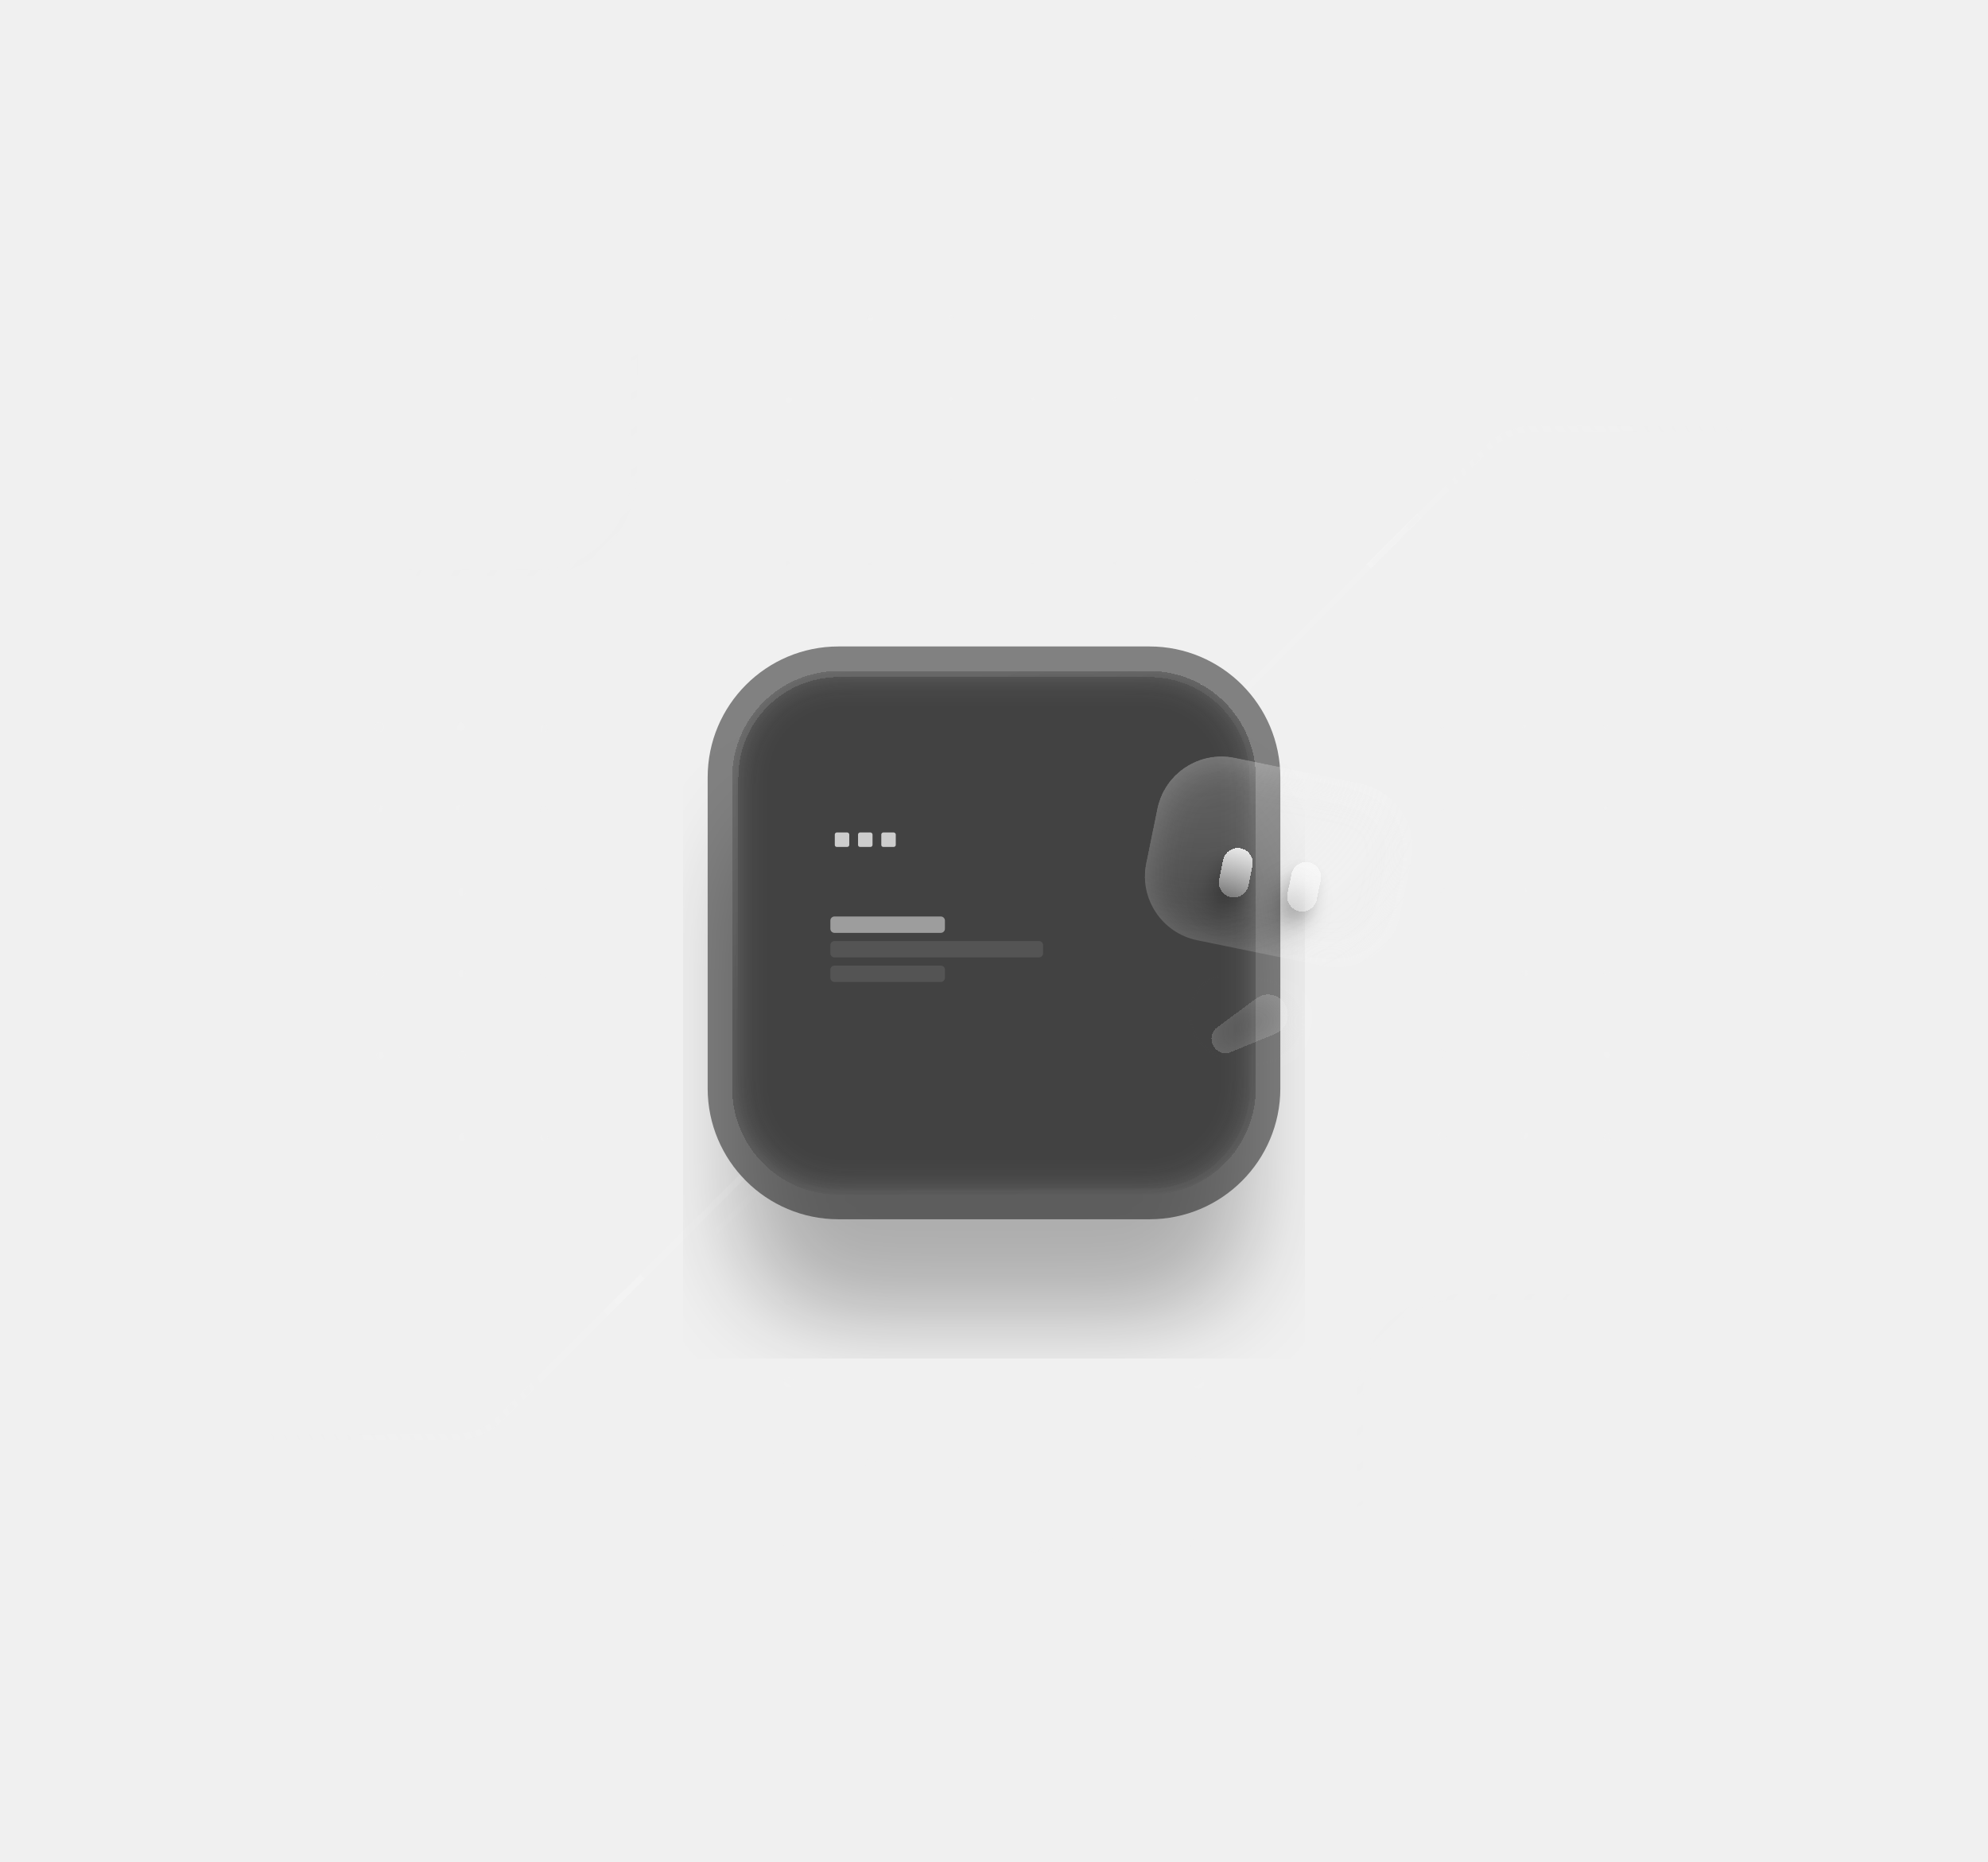
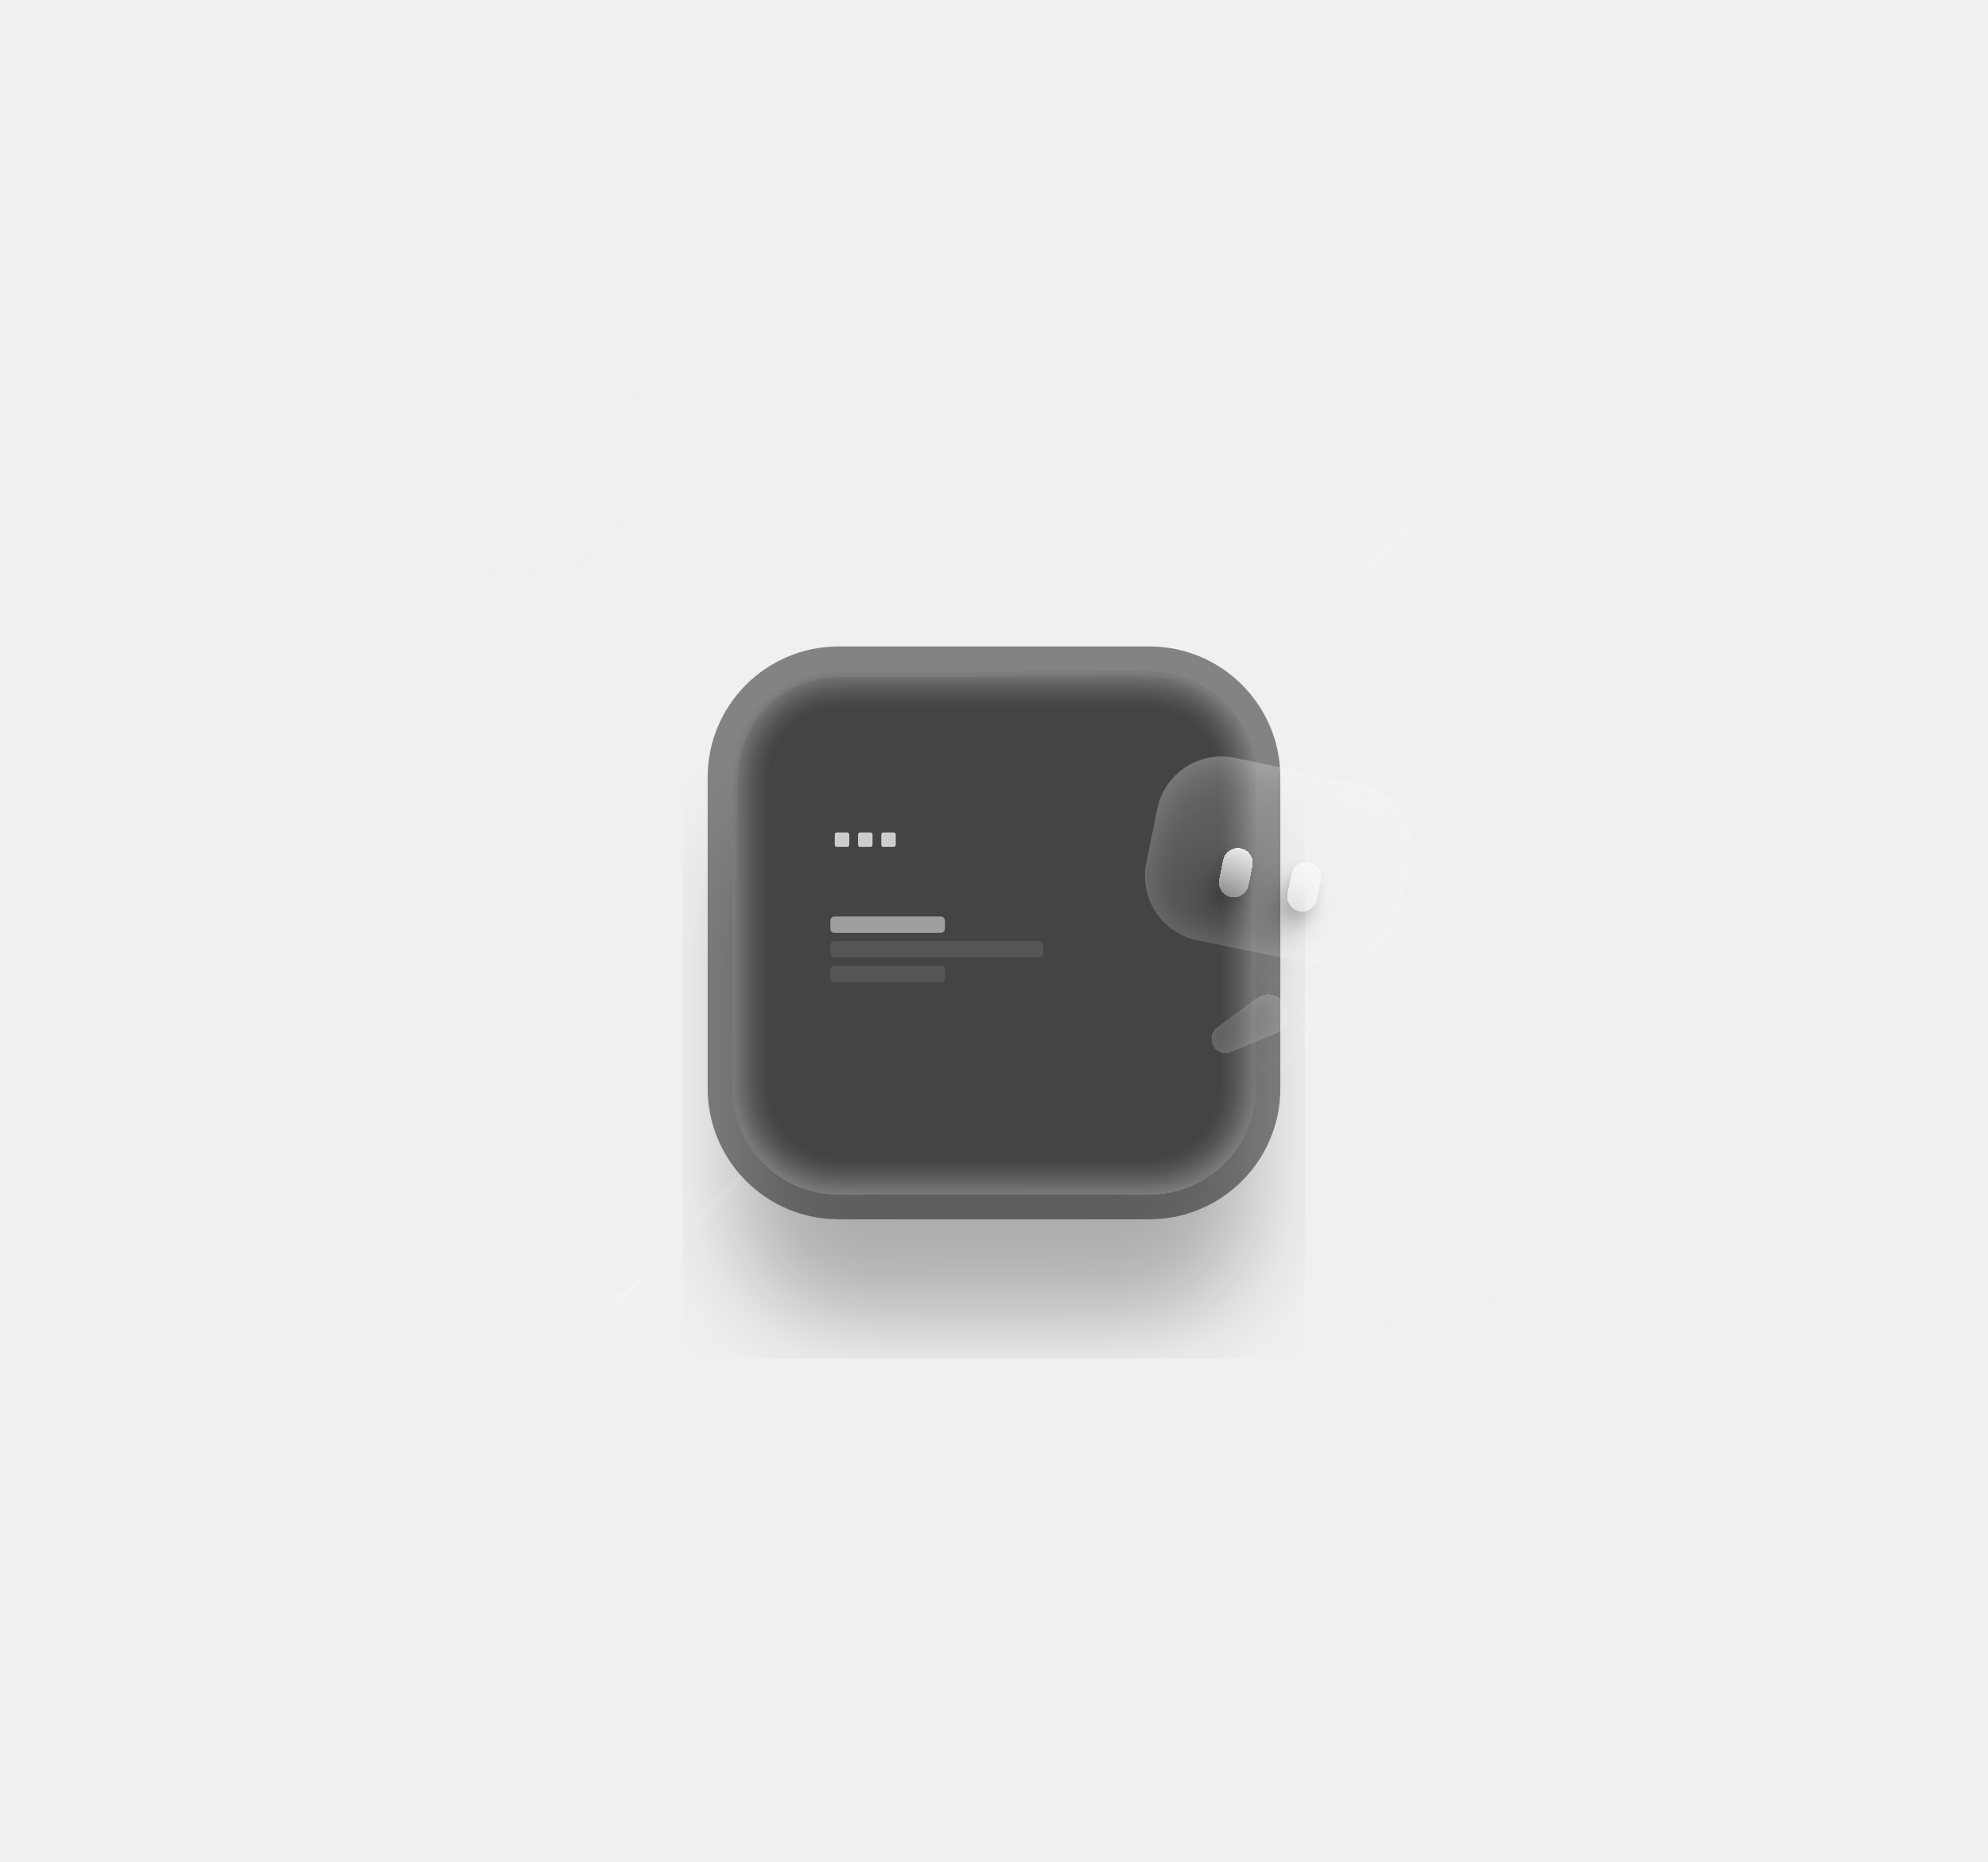
<svg xmlns="http://www.w3.org/2000/svg" width="486" height="455" viewBox="0 0 486 455" fill="none">
  <g clip-path="url(#clip0_513_47616)">
    <mask id="mask0_513_47616" style="mask-type:alpha" maskUnits="userSpaceOnUse" x="59" y="44" width="368" height="368">
      <circle cx="243" cy="228" r="184" fill="url(#paint0_radial_513_47616)" />
    </mask>
    <g mask="url(#mask0_513_47616)">
      <g opacity="0.1">
        <circle cx="192.911" cy="77.911" r="0.911" fill="#F8F8F8" />
        <circle cx="212.733" cy="77.733" r="0.733" fill="#F8F8F8" />
        <circle cx="232.574" cy="77.574" r="0.574" fill="#F8F8F8" />
        <circle cx="252.5" cy="77.5" r="0.5" fill="#F8F8F8" />
        <circle cx="272.5" cy="77.5" r="0.5" fill="#F8F8F8" />
        <circle cx="292.5" cy="77.5" r="0.5" fill="#F8F8F8" />
        <circle cx="192.812" cy="97.812" r="0.812" fill="#F8F8F8" />
        <circle cx="212.634" cy="97.634" r="0.634" fill="#F8F8F8" />
        <circle cx="232.5" cy="97.5" r="0.5" fill="#F8F8F8" />
        <circle cx="252.5" cy="97.5" r="0.5" fill="#F8F8F8" />
        <circle cx="272.5" cy="97.5" r="0.5" fill="#F8F8F8" />
        <circle cx="292.5" cy="97.5" r="0.5" fill="#F8F8F8" />
        <circle cx="192.733" cy="117.733" r="0.733" fill="#F8F8F8" />
        <circle cx="212.555" cy="117.555" r="0.555" fill="#F8F8F8" />
        <circle cx="232.5" cy="117.5" r="0.5" fill="#F8F8F8" />
        <circle cx="252.5" cy="117.5" r="0.5" fill="#F8F8F8" />
        <circle cx="272.5" cy="117.5" r="0.5" fill="#F8F8F8" />
        <circle cx="292.5" cy="117.5" r="0.5" fill="#F8F8F8" />
        <circle cx="192.673" cy="137.673" r="0.673" fill="#F8F8F8" />
        <circle cx="212.555" cy="137.555" r="0.555" fill="#F8F8F8" />
        <circle cx="232.5" cy="137.5" r="0.5" fill="#F8F8F8" />
        <circle cx="252.5" cy="137.5" r="0.5" fill="#F8F8F8" />
        <circle cx="272.5" cy="137.5" r="0.5" fill="#F8F8F8" />
        <circle cx="292.5" cy="137.5" r="0.5" fill="#F8F8F8" />
        <circle cx="192.673" cy="157.673" r="0.673" fill="#F8F8F8" />
        <circle cx="212.574" cy="157.574" r="0.574" fill="#F8F8F8" />
        <circle cx="232.515" cy="157.515" r="0.515" fill="#F8F8F8" />
        <circle cx="252.5" cy="157.5" r="0.5" fill="#F8F8F8" />
        <circle cx="272.5" cy="157.5" r="0.5" fill="#F8F8F8" />
        <circle cx="292.5" cy="157.5" r="0.5" fill="#F8F8F8" />
        <circle cx="92.688" cy="177.688" r="1.188" fill="#F8F8F8" />
        <circle cx="112.589" cy="177.589" r="1.089" fill="#F8F8F8" />
        <circle cx="132.99" cy="177.99" r="0.99" fill="#F8F8F8" />
        <circle cx="352.5" cy="177.5" r="0.5" fill="#F8F8F8" />
        <circle cx="372.5" cy="177.5" r="0.5" fill="#F8F8F8" />
        <circle cx="392.5" cy="177.5" r="0.5" fill="#F8F8F8" />
        <circle cx="92.589" cy="197.589" r="1.089" fill="#F8F8F8" />
        <circle cx="112.53" cy="197.53" r="1.03" fill="#F8F8F8" />
        <circle cx="132.951" cy="197.951" r="0.951" fill="#F8F8F8" />
        <circle cx="352.555" cy="197.555" r="0.555" fill="#F8F8F8" />
        <circle cx="372.5" cy="197.5" r="0.5" fill="#F8F8F8" />
        <circle cx="392.5" cy="197.5" r="0.5" fill="#F8F8F8" />
        <circle cx="92.53" cy="217.53" r="1.03" fill="#F8F8F8" />
        <circle cx="112.99" cy="217.99" r="0.99" fill="#F8F8F8" />
        <circle cx="132.951" cy="217.951" r="0.951" fill="#F8F8F8" />
        <circle cx="352.713" cy="217.713" r="0.713" fill="#F8F8F8" />
        <circle cx="372.634" cy="217.634" r="0.634" fill="#F8F8F8" />
        <circle cx="392.574" cy="217.574" r="0.574" fill="#F8F8F8" />
        <circle cx="92.97" cy="237.97" r="0.97" fill="#F8F8F8" />
        <circle cx="112.951" cy="237.951" r="0.951" fill="#F8F8F8" />
        <circle cx="132.951" cy="237.951" r="0.951" fill="#F8F8F8" />
        <circle cx="352.871" cy="237.871" r="0.871" fill="#F8F8F8" />
        <circle cx="372.792" cy="237.792" r="0.792" fill="#F8F8F8" />
        <circle cx="392.693" cy="237.693" r="0.693" fill="#F8F8F8" />
        <circle cx="92.951" cy="257.951" r="0.951" fill="#F8F8F8" />
        <circle cx="112.951" cy="257.951" r="0.951" fill="#F8F8F8" />
        <circle cx="132.97" cy="257.97" r="0.97" fill="#F8F8F8" />
        <circle cx="352.51" cy="257.51" r="1.01" fill="#F8F8F8" />
        <circle cx="372.911" cy="257.911" r="0.911" fill="#F8F8F8" />
        <circle cx="392.812" cy="257.812" r="0.812" fill="#F8F8F8" />
        <circle cx="92.911" cy="277.911" r="0.911" fill="#F8F8F8" />
        <circle cx="112.951" cy="277.951" r="0.951" fill="#F8F8F8" />
        <circle cx="132.99" cy="277.99" r="0.99" fill="#F8F8F8" />
        <circle cx="352.589" cy="277.589" r="1.089" fill="#F8F8F8" />
        <circle cx="372.51" cy="277.51" r="1.01" fill="#F8F8F8" />
        <circle cx="392.911" cy="277.911" r="0.911" fill="#F8F8F8" />
        <circle cx="192.728" cy="297.728" r="1.228" fill="#F8F8F8" />
        <circle cx="292.807" cy="297.807" r="1.307" fill="#F8F8F8" />
        <circle cx="192.807" cy="317.807" r="1.307" fill="#F8F8F8" />
        <circle cx="292.906" cy="317.906" r="1.406" fill="#F8F8F8" />
        <circle cx="192.847" cy="337.847" r="1.347" fill="#F8F8F8" />
        <circle cx="292.965" cy="337.965" r="1.465" fill="#F8F8F8" />
        <circle opacity="0.3" cx="192.866" cy="357.866" r="1.366" fill="#F8F8F8" />
        <circle opacity="0.3" cx="212.926" cy="357.926" r="1.426" fill="#F8F8F8" />
        <circle opacity="0.3" cx="232.965" cy="357.965" r="1.465" fill="#F8F8F8" />
        <circle opacity="0.3" cx="252.985" cy="357.985" r="1.485" fill="#F8F8F8" />
        <circle opacity="0.3" cx="272.505" cy="357.505" r="1.505" fill="#F8F8F8" />
        <circle opacity="0.3" cx="292.505" cy="357.505" r="1.505" fill="#F8F8F8" />
        <circle opacity="0.3" cx="192.866" cy="377.866" r="1.366" fill="#F8F8F8" />
        <circle opacity="0.3" cx="212.926" cy="377.926" r="1.426" fill="#F8F8F8" />
        <circle opacity="0.3" cx="232.965" cy="377.965" r="1.465" fill="#F8F8F8" />
        <circle opacity="0.3" cx="252.985" cy="377.985" r="1.485" fill="#F8F8F8" />
        <circle opacity="0.3" cx="272.505" cy="377.505" r="1.505" fill="#F8F8F8" />
        <circle opacity="0.3" cx="292.505" cy="377.505" r="1.505" fill="#F8F8F8" />
      </g>
    </g>
  </g>
  <mask id="mask1_513_47616" style="mask-type:alpha" maskUnits="userSpaceOnUse" x="59" y="44" width="368" height="368">
    <circle cx="243" cy="228" r="184" fill="url(#paint1_radial_513_47616)" />
  </mask>
  <g mask="url(#mask1_513_47616)">
    <rect x="332.5" y="317" width="120" height="120" rx="24" stroke="#F8F8F8" stroke-opacity="0.1" stroke-width="1.5" />
    <rect x="35" y="20" width="120" height="120" rx="24" stroke="#F8F8F8" stroke-opacity="0.1" stroke-width="1.5" />
    <path d="M148 320.999L157.123 311.914" stroke="#F8F8F8" stroke-width="1.5" />
    <path d="M334.5 138.5L347 126" stroke="#F8F8F8" stroke-width="1.5" />
  </g>
  <g filter="url(#filter0_bdi_513_47616)">
    <path d="M302.857 236.861L306.662 237.64L311.348 238.6C312.909 238.919 313.69 239.079 314.326 239.304C318.435 240.759 321.079 244.765 320.801 249.116C320.758 249.789 320.598 250.569 320.279 252.13C320.052 253.237 319.939 253.79 319.782 254.282C318.785 257.417 316.274 259.838 313.105 260.72C312.608 260.858 312.051 260.951 310.937 261.137L310.936 261.137L309.215 261.425C307.257 261.752 306.277 261.916 305.316 261.948C302.918 262.03 300.536 261.521 298.382 260.465C297.518 260.041 296.691 259.492 295.038 258.392L294.141 257.795C293.17 257.149 292.684 256.826 292.274 256.482C289.817 254.427 288.527 251.296 288.823 248.107C288.872 247.574 288.989 247.003 289.223 245.86C289.559 244.219 289.727 243.398 289.969 242.731C291.435 238.68 295.386 236.072 299.688 236.316C300.396 236.357 301.216 236.525 302.857 236.861Z" fill="#F8F8F8" fill-opacity="0.01" shape-rendering="crispEdges" />
  </g>
  <g filter="url(#filter1_b_513_47616)">
    <rect x="173" y="158" width="140" height="140" rx="32" fill="#121212" fill-opacity="0.5" style="mix-blend-mode:luminosity" />
  </g>
  <g filter="url(#filter2_bdi_513_47616)">
    <rect x="179" y="164" width="128" height="128" rx="26" fill="#282828" fill-opacity="0.7" style="mix-blend-mode:luminosity" shape-rendering="crispEdges" />
    <rect x="179.75" y="164.75" width="126.5" height="126.5" rx="25.25" stroke="url(#paint2_linear_513_47616)" stroke-opacity="0.25" stroke-width="1.5" shape-rendering="crispEdges" />
  </g>
  <path opacity="0.8" d="M204.58 207C204.433 207 204.313 206.953 204.22 206.86C204.127 206.767 204.08 206.647 204.08 206.5V203.96C204.08 203.827 204.127 203.713 204.22 203.62C204.313 203.513 204.433 203.46 204.58 203.46H207.1C207.247 203.46 207.367 203.513 207.46 203.62C207.567 203.713 207.62 203.827 207.62 203.96V206.5C207.62 206.647 207.567 206.767 207.46 206.86C207.367 206.953 207.247 207 207.1 207H204.58ZM210.264 207C210.117 207 209.997 206.953 209.904 206.86C209.81 206.767 209.764 206.647 209.764 206.5V203.96C209.764 203.827 209.81 203.713 209.904 203.62C209.997 203.513 210.117 203.46 210.264 203.46H212.784C212.93 203.46 213.05 203.513 213.144 203.62C213.25 203.713 213.304 203.827 213.304 203.96V206.5C213.304 206.647 213.25 206.767 213.144 206.86C213.05 206.953 212.93 207 212.784 207H210.264ZM215.947 207C215.801 207 215.681 206.953 215.587 206.86C215.494 206.767 215.447 206.647 215.447 206.5V203.96C215.447 203.827 215.494 203.713 215.587 203.62C215.681 203.513 215.801 203.46 215.947 203.46H218.467C218.614 203.46 218.734 203.513 218.827 203.62C218.934 203.713 218.987 203.827 218.987 203.96V206.5C218.987 206.647 218.934 206.767 218.827 206.86C218.734 206.953 218.614 207 218.467 207H215.947Z" fill="#F8F8F8" fill-opacity="0.95" />
  <rect opacity="0.5" x="203" y="224" width="28" height="4" rx="1" fill="#F8F8F8" />
  <rect opacity="0.1" x="203" y="230" width="52" height="4" rx="1" fill="#F8F8F8" />
  <rect opacity="0.1" x="203" y="236" width="28" height="4" rx="1" fill="#F8F8F8" />
  <g filter="url(#filter3_bdi_513_47616)">
    <path d="M297.399 251.206L307.149 244.005C309.475 242.287 312.781 243 314.192 245.525C315.68 248.187 314.505 251.551 311.683 252.709L300.54 257.279C300.185 257.425 299.801 257.482 299.419 257.448C296.802 257.21 295.327 254.324 296.667 252.063L296.747 251.928C296.914 251.646 297.136 251.4 297.399 251.206Z" fill="#F8F8F8" fill-opacity="0.01" shape-rendering="crispEdges" />
  </g>
  <g clip-path="url(#clip1_513_47616)">
    <g filter="url(#filter4_bdi_513_47616)">
      <rect x="286.132" y="182" width="63.364" height="45.742" rx="16" transform="rotate(11.5746 286.132 182)" fill="#F8F8F8" fill-opacity="0.01" shape-rendering="crispEdges" />
    </g>
    <g filter="url(#filter5_f_513_47616)">
      <rect x="266.255" y="139.369" width="70.675" height="70.675" rx="35.338" transform="rotate(11.5746 266.255 139.369)" fill="#F8F8F8" fill-opacity="0.2" />
    </g>
    <g filter="url(#filter6_bdd_513_47616)">
      <rect x="299.751" y="206.604" width="7.311" height="12.185" rx="3.656" transform="rotate(11.5746 299.751 206.604)" fill="url(#paint3_linear_513_47616)" shape-rendering="crispEdges" />
    </g>
    <g filter="url(#filter7_bdd_513_47616)">
      <rect x="316.463" y="210.027" width="7.311" height="12.185" rx="3.656" transform="rotate(11.5746 316.463 210.027)" fill="url(#paint4_linear_513_47616)" shape-rendering="crispEdges" />
    </g>
  </g>
  <path d="M24.563 351.293L111.064 351.293C115.307 351.293 119.377 349.607 122.377 346.607L181.419 287.565" stroke="url(#paint5_linear_513_47616)" stroke-opacity="0.1" stroke-width="1.5" />
  <path opacity="0.3" d="M121.227 449.082L121.227 361.456C121.227 357.212 122.912 353.143 125.913 350.142L184.601 291.454" stroke="#F8F8F8" stroke-opacity="0.05" stroke-width="1.5" />
  <path d="M461.519 104.789L375.018 104.789C370.774 104.789 366.705 106.475 363.704 109.475L304.662 168.517" stroke="url(#paint6_linear_513_47616)" stroke-opacity="0.1" stroke-width="1.5" />
  <path opacity="0.3" d="M364.855 7L364.855 94.626C364.855 98.87 363.169 102.939 360.169 105.94L301.48 164.628" stroke="#F8F8F8" stroke-opacity="0.05" stroke-width="1.5" />
  <defs>
-     <filter id="filter0_bdi_513_47616" x="274.158" y="221.678" width="61.285" height="89.02" filterUnits="userSpaceOnUse" color-interpolation-filters="sRGB">
+     <filter id="filter0_bdi_513_47616" x="274.158" y="221.678" width="61.285" height="89.02" filterUnits="userSpaceOnUse" colorInterpolationFilters="sRGB">
      <feFlood flood-opacity="0" result="BackgroundImageFix" />
      <feGaussianBlur in="BackgroundImageFix" stdDeviation="7.311" />
      <feComposite in2="SourceAlpha" operator="in" result="effect1_backgroundBlur_513_47616" />
      <feColorMatrix in="SourceAlpha" type="matrix" values="0 0 0 0 0 0 0 0 0 0 0 0 0 0 0 0 0 0 127 0" result="hardAlpha" />
      <feMorphology radius="19.497" operator="erode" in="SourceAlpha" result="effect2_dropShadow_513_47616" />
      <feOffset dy="38.993" />
      <feGaussianBlur stdDeviation="14.623" />
      <feComposite in2="hardAlpha" operator="out" />
      <feColorMatrix type="matrix" values="0 0 0 0 0 0 0 0 0 0 0 0 0 0 0 0 0 0 0.4 0" />
      <feBlend mode="multiply" in2="effect1_backgroundBlur_513_47616" result="effect2_dropShadow_513_47616" />
      <feBlend mode="normal" in="SourceGraphic" in2="effect2_dropShadow_513_47616" result="shape" />
      <feColorMatrix in="SourceAlpha" type="matrix" values="0 0 0 0 0 0 0 0 0 0 0 0 0 0 0 0 0 0 127 0" result="hardAlpha" />
      <feOffset />
      <feGaussianBlur stdDeviation="4.874" />
      <feComposite in2="hardAlpha" operator="arithmetic" k2="-1" k3="1" />
      <feColorMatrix type="matrix" values="0 0 0 0 0.973 0 0 0 0 0.973 0 0 0 0 0.973 0 0 0 0.25 0" />
      <feBlend mode="normal" in2="shape" result="effect3_innerShadow_513_47616" />
    </filter>
-     <filter id="filter1_b_513_47616" x="169" y="154" width="148" height="148" filterUnits="userSpaceOnUse" color-interpolation-filters="sRGB">
+     <filter id="filter1_b_513_47616" x="169" y="154" width="148" height="148" filterUnits="userSpaceOnUse" colorInterpolationFilters="sRGB">
      <feFlood flood-opacity="0" result="BackgroundImageFix" />
      <feGaussianBlur in="BackgroundImageFix" stdDeviation="2" />
      <feComposite in2="SourceAlpha" operator="in" result="effect1_backgroundBlur_513_47616" />
      <feBlend mode="normal" in="SourceGraphic" in2="effect1_backgroundBlur_513_47616" result="shape" />
    </filter>
-     <filter id="filter2_bdi_513_47616" x="167" y="152" width="152" height="180" filterUnits="userSpaceOnUse" color-interpolation-filters="sRGB">
+     <filter id="filter2_bdi_513_47616" x="167" y="152" width="152" height="180" filterUnits="userSpaceOnUse" colorInterpolationFilters="sRGB">
      <feFlood flood-opacity="0" result="BackgroundImageFix" />
      <feGaussianBlur in="BackgroundImageFix" stdDeviation="6" />
      <feComposite in2="SourceAlpha" operator="in" result="effect1_backgroundBlur_513_47616" />
      <feColorMatrix in="SourceAlpha" type="matrix" values="0 0 0 0 0 0 0 0 0 0 0 0 0 0 0 0 0 0 127 0" result="hardAlpha" />
      <feMorphology radius="16" operator="erode" in="SourceAlpha" result="effect2_dropShadow_513_47616" />
      <feOffset dy="32" />
      <feGaussianBlur stdDeviation="12" />
      <feComposite in2="hardAlpha" operator="out" />
      <feColorMatrix type="matrix" values="0 0 0 0 0 0 0 0 0 0 0 0 0 0 0 0 0 0 0.4 0" />
      <feBlend mode="multiply" in2="effect1_backgroundBlur_513_47616" result="effect2_dropShadow_513_47616" />
      <feBlend mode="normal" in="SourceGraphic" in2="effect2_dropShadow_513_47616" result="shape" />
      <feColorMatrix in="SourceAlpha" type="matrix" values="0 0 0 0 0 0 0 0 0 0 0 0 0 0 0 0 0 0 127 0" result="hardAlpha" />
      <feOffset />
      <feGaussianBlur stdDeviation="4" />
      <feComposite in2="hardAlpha" operator="arithmetic" k2="-1" k3="1" />
      <feColorMatrix type="matrix" values="0 0 0 0 0.973 0 0 0 0 0.973 0 0 0 0 0.973 0 0 0 0.25 0" />
      <feBlend mode="normal" in2="shape" result="effect3_innerShadow_513_47616" />
    </filter>
-     <filter id="filter3_bdi_513_47616" x="281.54" y="228.442" width="47.922" height="77.757" filterUnits="userSpaceOnUse" color-interpolation-filters="sRGB">
+     <filter id="filter3_bdi_513_47616" x="281.54" y="228.442" width="47.922" height="77.757" filterUnits="userSpaceOnUse" colorInterpolationFilters="sRGB">
      <feFlood flood-opacity="0" result="BackgroundImageFix" />
      <feGaussianBlur in="BackgroundImageFix" stdDeviation="7.311" />
      <feComposite in2="SourceAlpha" operator="in" result="effect1_backgroundBlur_513_47616" />
      <feColorMatrix in="SourceAlpha" type="matrix" values="0 0 0 0 0 0 0 0 0 0 0 0 0 0 0 0 0 0 127 0" result="hardAlpha" />
      <feMorphology radius="19.497" operator="erode" in="SourceAlpha" result="effect2_dropShadow_513_47616" />
      <feOffset dy="38.993" />
      <feGaussianBlur stdDeviation="14.623" />
      <feComposite in2="hardAlpha" operator="out" />
      <feColorMatrix type="matrix" values="0 0 0 0 0 0 0 0 0 0 0 0 0 0 0 0 0 0 0.4 0" />
      <feBlend mode="multiply" in2="effect1_backgroundBlur_513_47616" result="effect2_dropShadow_513_47616" />
      <feBlend mode="normal" in="SourceGraphic" in2="effect2_dropShadow_513_47616" result="shape" />
      <feColorMatrix in="SourceAlpha" type="matrix" values="0 0 0 0 0 0 0 0 0 0 0 0 0 0 0 0 0 0 127 0" result="hardAlpha" />
      <feOffset />
      <feGaussianBlur stdDeviation="4.874" />
      <feComposite in2="hardAlpha" operator="arithmetic" k2="-1" k3="1" />
      <feColorMatrix type="matrix" values="0 0 0 0 0.973 0 0 0 0 0.973 0 0 0 0 0.973 0 0 0 0.25 0" />
      <feBlend mode="normal" in2="shape" result="effect3_innerShadow_513_47616" />
    </filter>
-     <filter id="filter4_bdi_513_47616" x="265.261" y="170.305" width="94.642" height="115.034" filterUnits="userSpaceOnUse" color-interpolation-filters="sRGB">
+     <filter id="filter4_bdi_513_47616" x="265.261" y="170.305" width="94.642" height="115.034" filterUnits="userSpaceOnUse" colorInterpolationFilters="sRGB">
      <feFlood flood-opacity="0" result="BackgroundImageFix" />
      <feGaussianBlur in="BackgroundImageFix" stdDeviation="7.311" />
      <feComposite in2="SourceAlpha" operator="in" result="effect1_backgroundBlur_513_47616" />
      <feColorMatrix in="SourceAlpha" type="matrix" values="0 0 0 0 0 0 0 0 0 0 0 0 0 0 0 0 0 0 127 0" result="hardAlpha" />
      <feMorphology radius="19.497" operator="erode" in="SourceAlpha" result="effect2_dropShadow_513_47616" />
      <feOffset dy="38.993" />
      <feGaussianBlur stdDeviation="14.623" />
      <feComposite in2="hardAlpha" operator="out" />
      <feColorMatrix type="matrix" values="0 0 0 0 0 0 0 0 0 0 0 0 0 0 0 0 0 0 0.4 0" />
      <feBlend mode="multiply" in2="effect1_backgroundBlur_513_47616" result="effect2_dropShadow_513_47616" />
      <feBlend mode="normal" in="SourceGraphic" in2="effect2_dropShadow_513_47616" result="shape" />
      <feColorMatrix in="SourceAlpha" type="matrix" values="0 0 0 0 0 0 0 0 0 0 0 0 0 0 0 0 0 0 127 0" result="hardAlpha" />
      <feOffset />
      <feGaussianBlur stdDeviation="4.874" />
      <feComposite in2="hardAlpha" operator="arithmetic" k2="-1" k3="1" />
      <feColorMatrix type="matrix" values="0 0 0 0 0.973 0 0 0 0 0.973 0 0 0 0 0.973 0 0 0 0.25 0" />
      <feBlend mode="normal" in2="shape" result="effect3_innerShadow_513_47616" />
    </filter>
-     <filter id="filter5_f_513_47616" x="219.446" y="106.741" width="148.676" height="148.676" filterUnits="userSpaceOnUse" color-interpolation-filters="sRGB">
+     <filter id="filter5_f_513_47616" x="219.446" y="106.741" width="148.676" height="148.676" filterUnits="userSpaceOnUse" colorInterpolationFilters="sRGB">
      <feFlood flood-opacity="0" result="BackgroundImageFix" />
      <feBlend mode="normal" in="SourceGraphic" in2="BackgroundImageFix" result="shape" />
      <feGaussianBlur stdDeviation="19.497" result="effect1_foregroundBlur_513_47616" />
    </filter>
-     <filter id="filter6_bdd_513_47616" x="285.964" y="195.262" width="32.291" height="36.088" filterUnits="userSpaceOnUse" color-interpolation-filters="sRGB">
+     <filter id="filter6_bdd_513_47616" x="285.964" y="195.262" width="32.291" height="36.088" filterUnits="userSpaceOnUse" colorInterpolationFilters="sRGB">
      <feFlood flood-opacity="0" result="BackgroundImageFix" />
      <feGaussianBlur in="BackgroundImageFix" stdDeviation="6" />
      <feComposite in2="SourceAlpha" operator="in" result="effect1_backgroundBlur_513_47616" />
      <feColorMatrix in="SourceAlpha" type="matrix" values="0 0 0 0 0 0 0 0 0 0 0 0 0 0 0 0 0 0 127 0" result="hardAlpha" />
      <feOffset dx="-3" dy="5" />
      <feGaussianBlur stdDeviation="3" />
      <feColorMatrix type="matrix" values="0 0 0 0 0 0 0 0 0 0 0 0 0 0 0 0 0 0 0.2 0" />
      <feBlend mode="normal" in2="effect1_backgroundBlur_513_47616" result="effect2_dropShadow_513_47616" />
      <feColorMatrix in="SourceAlpha" type="matrix" values="0 0 0 0 0 0 0 0 0 0 0 0 0 0 0 0 0 0 127 0" result="hardAlpha" />
      <feOffset dx="-1" dy="2" />
      <feGaussianBlur stdDeviation="1.5" />
      <feComposite in2="hardAlpha" operator="out" />
      <feColorMatrix type="matrix" values="0 0 0 0 0 0 0 0 0 0 0 0 0 0 0 0 0 0 0.1 0" />
      <feBlend mode="normal" in2="effect2_dropShadow_513_47616" result="effect3_dropShadow_513_47616" />
      <feBlend mode="normal" in="SourceGraphic" in2="effect3_dropShadow_513_47616" result="shape" />
    </filter>
-     <filter id="filter7_bdd_513_47616" x="302.677" y="198.686" width="32.291" height="36.088" filterUnits="userSpaceOnUse" color-interpolation-filters="sRGB">
+     <filter id="filter7_bdd_513_47616" x="302.677" y="198.686" width="32.291" height="36.088" filterUnits="userSpaceOnUse" colorInterpolationFilters="sRGB">
      <feFlood flood-opacity="0" result="BackgroundImageFix" />
      <feGaussianBlur in="BackgroundImageFix" stdDeviation="6" />
      <feComposite in2="SourceAlpha" operator="in" result="effect1_backgroundBlur_513_47616" />
      <feColorMatrix in="SourceAlpha" type="matrix" values="0 0 0 0 0 0 0 0 0 0 0 0 0 0 0 0 0 0 127 0" result="hardAlpha" />
      <feOffset dx="-3" dy="5" />
      <feGaussianBlur stdDeviation="3" />
      <feColorMatrix type="matrix" values="0 0 0 0 0 0 0 0 0 0 0 0 0 0 0 0 0 0 0.2 0" />
      <feBlend mode="normal" in2="effect1_backgroundBlur_513_47616" result="effect2_dropShadow_513_47616" />
      <feColorMatrix in="SourceAlpha" type="matrix" values="0 0 0 0 0 0 0 0 0 0 0 0 0 0 0 0 0 0 127 0" result="hardAlpha" />
      <feOffset dx="-1" dy="2" />
      <feGaussianBlur stdDeviation="1.5" />
      <feComposite in2="hardAlpha" operator="out" />
      <feColorMatrix type="matrix" values="0 0 0 0 0 0 0 0 0 0 0 0 0 0 0 0 0 0 0.1 0" />
      <feBlend mode="normal" in2="effect2_dropShadow_513_47616" result="effect3_dropShadow_513_47616" />
      <feBlend mode="normal" in="SourceGraphic" in2="effect3_dropShadow_513_47616" result="shape" />
    </filter>
    <radialGradient id="paint0_radial_513_47616" cx="0" cy="0" r="1" gradientUnits="userSpaceOnUse" gradientTransform="translate(243 228) rotate(90) scale(184)">
      <stop offset="0.433" stop-color="#737373" stop-opacity="0" />
      <stop offset="1" stop-color="#D9D9D9" />
    </radialGradient>
    <radialGradient id="paint1_radial_513_47616" cx="0" cy="0" r="1" gradientUnits="userSpaceOnUse" gradientTransform="translate(243 228) rotate(90) scale(184)">
      <stop stop-color="#D9D9D9" />
      <stop offset="1" stop-color="#737373" stop-opacity="0" />
    </radialGradient>
    <linearGradient id="paint2_linear_513_47616" x1="243" y1="164" x2="298.683" y2="304.56" gradientUnits="userSpaceOnUse">
      <stop stop-color="white" stop-opacity="0.4" />
      <stop offset="0.4" stop-color="white" stop-opacity="0.01" />
      <stop offset="0.6" stop-color="white" stop-opacity="0.01" />
      <stop offset="1" stop-color="white" stop-opacity="0.1" />
    </linearGradient>
    <linearGradient id="paint3_linear_513_47616" x1="303.406" y1="206.604" x2="303.406" y2="218.789" gradientUnits="userSpaceOnUse">
      <stop stop-color="#F8F8F8" stop-opacity="0.9" />
      <stop offset="1" stop-color="#F8F8F8" stop-opacity="0.3" />
    </linearGradient>
    <linearGradient id="paint4_linear_513_47616" x1="320.119" y1="210.027" x2="320.119" y2="222.213" gradientUnits="userSpaceOnUse">
      <stop stop-color="#F8F8F8" stop-opacity="0.9" />
      <stop offset="1" stop-color="#F8F8F8" stop-opacity="0.3" />
    </linearGradient>
    <linearGradient id="paint5_linear_513_47616" x1="181" y1="290.501" x2="62" y2="351.001" gradientUnits="userSpaceOnUse">
      <stop offset="0.482" stop-color="#F8F8F8" />
      <stop offset="1" stop-color="#F8F8F8" stop-opacity="0" />
    </linearGradient>
    <linearGradient id="paint6_linear_513_47616" x1="305" y1="171" x2="426.5" y2="103.5" gradientUnits="userSpaceOnUse">
      <stop offset="0.482" stop-color="#F8F8F8" />
      <stop offset="1" stop-color="#F8F8F8" stop-opacity="0" />
    </linearGradient>
    <clipPath id="clip0_513_47616">
      <rect width="336" height="336" fill="white" transform="translate(75 60)" />
    </clipPath>
    <clipPath id="clip1_513_47616">
      <rect x="286.132" y="182" width="63.364" height="45.515" rx="16" transform="rotate(11.5746 286.132 182)" fill="white" />
    </clipPath>
  </defs>
</svg>
